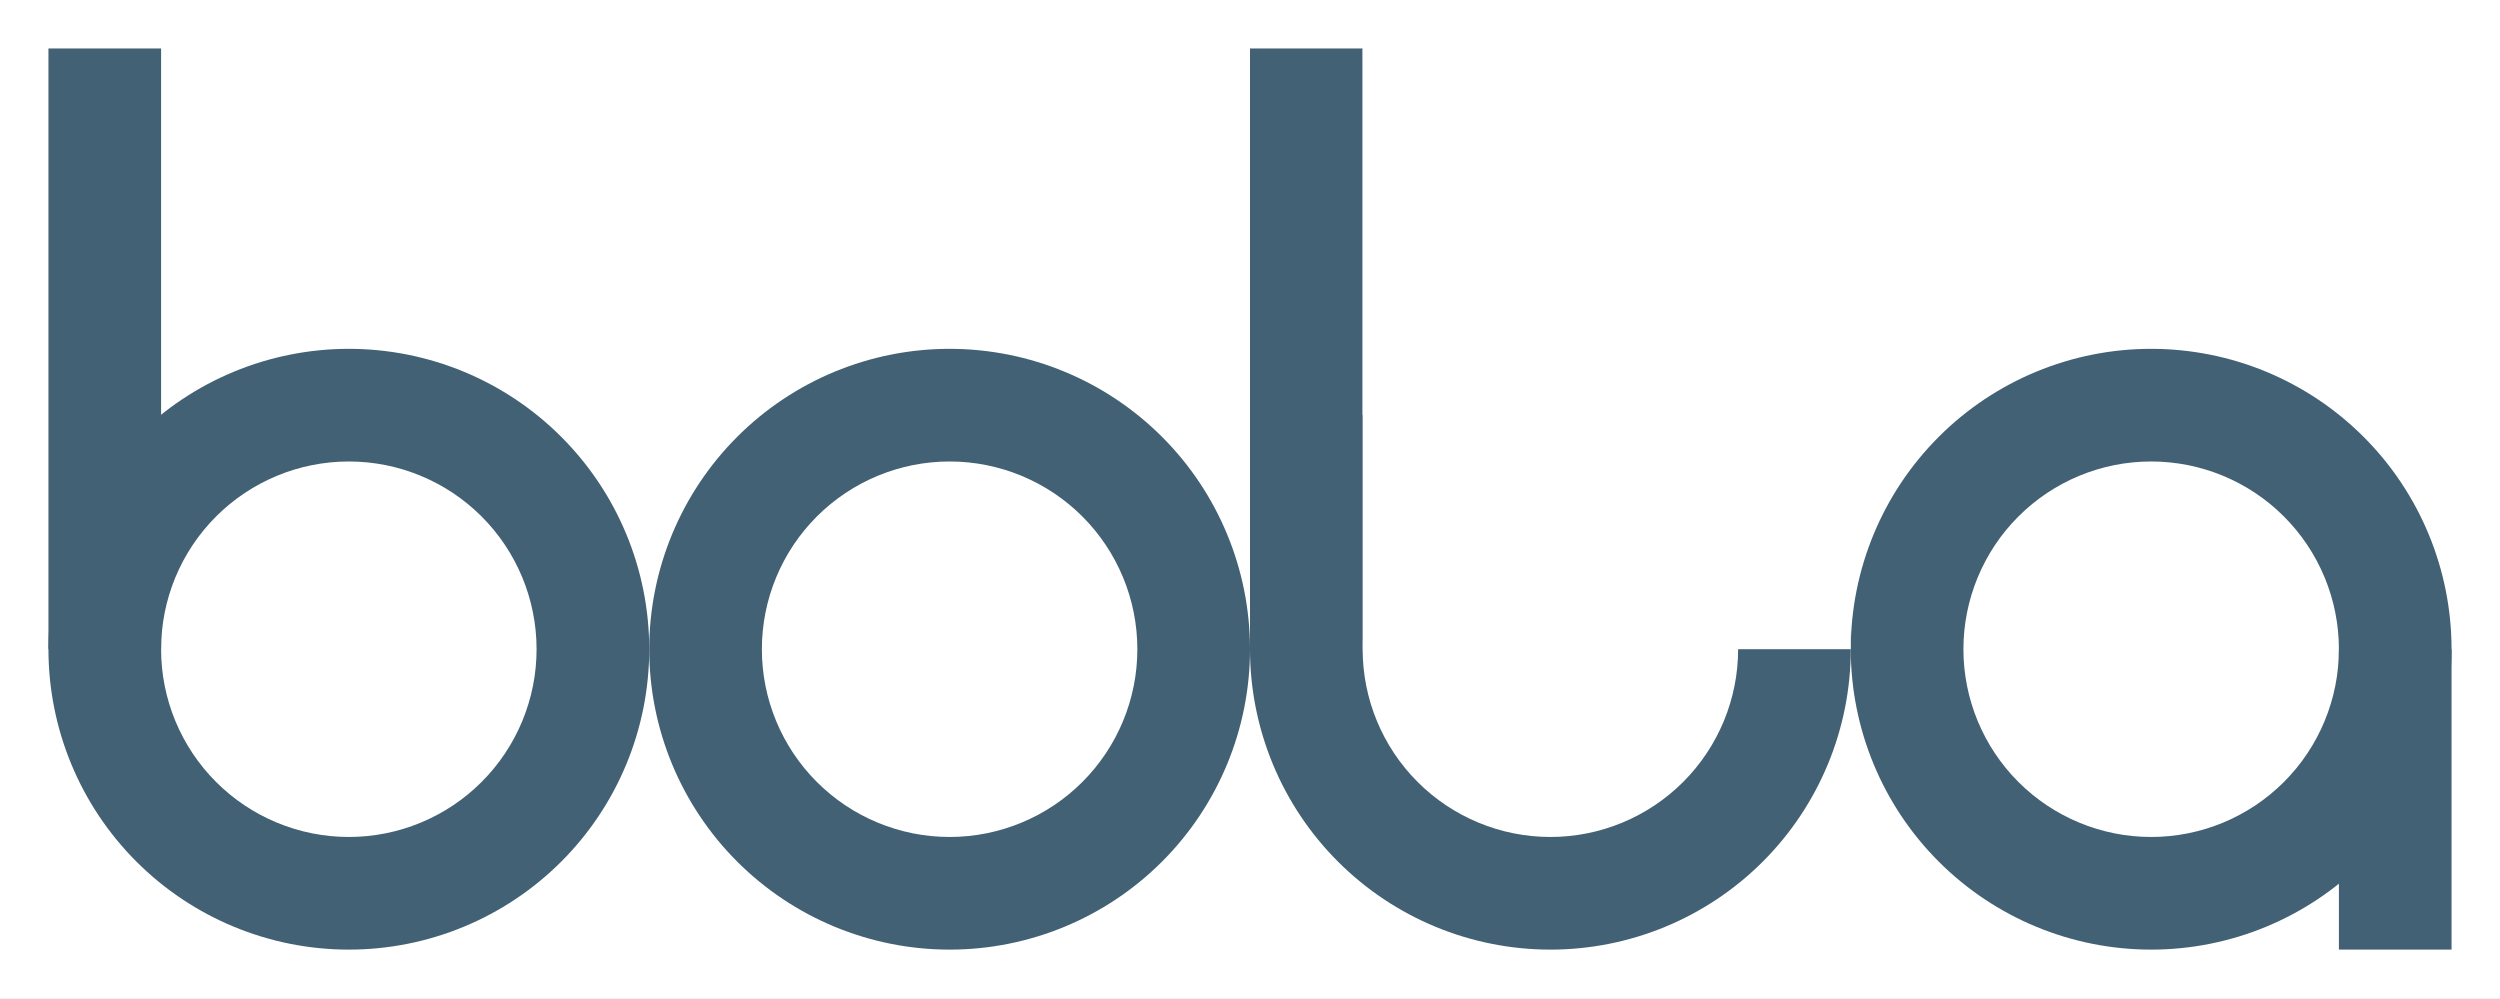
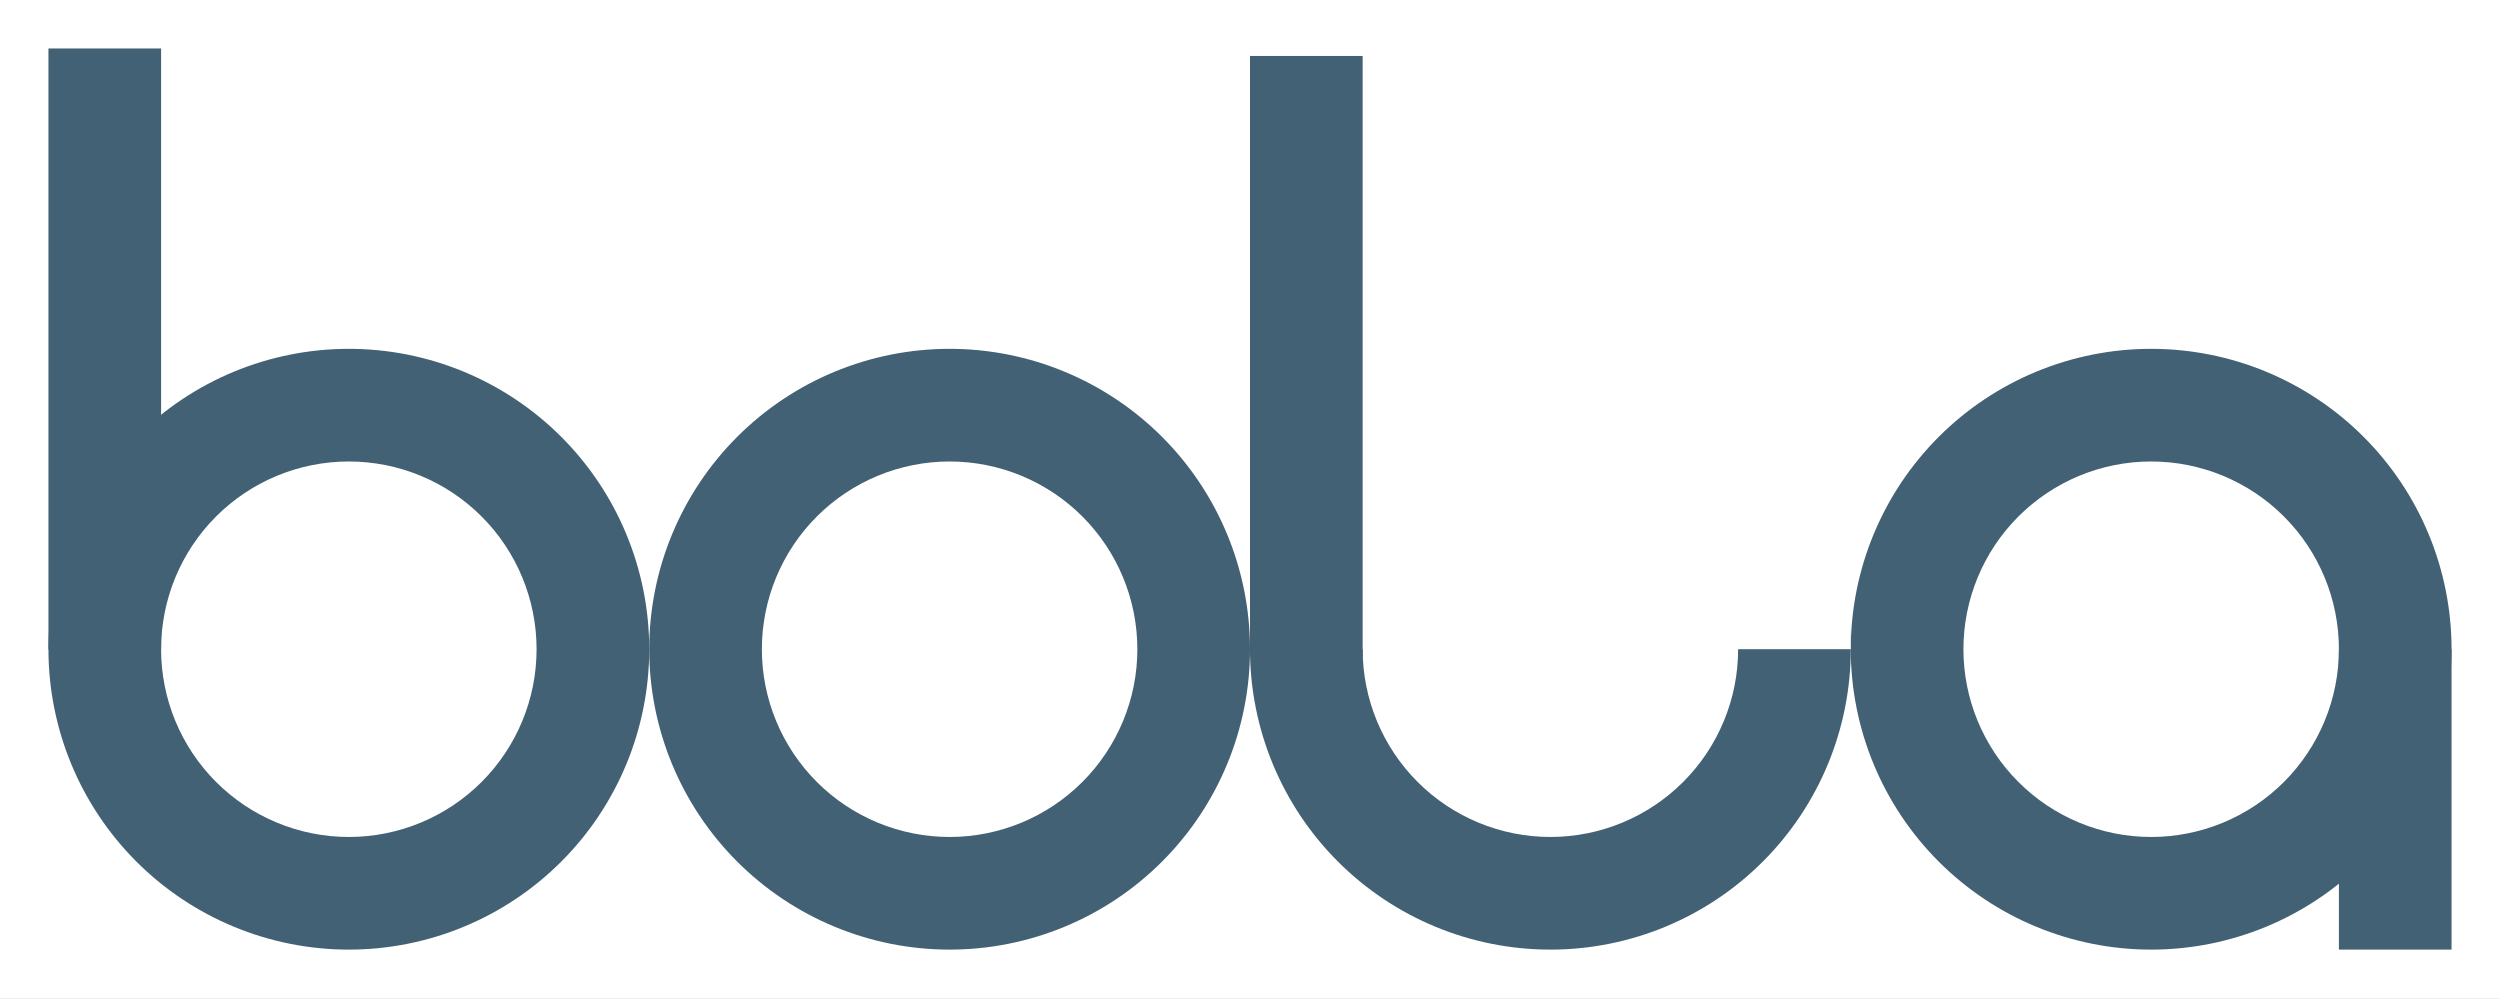
<svg xmlns="http://www.w3.org/2000/svg" width="371.52pt" height="148.32pt" viewBox="0 0 371.52 148.32" version="1.1">
  <defs>
    <style type="text/css">*{stroke-linejoin: round; stroke-linecap: butt}</style>
  </defs>
  <g id="figure_1">
    <g id="patch_1">
      <path d="M 0 148.32  L 371.52 148.32  L 371.52 0  L 0 0  z " style="fill: #ffffff" />
    </g>
    <g id="axes_1">
      <g id="patch_2">
-         <path d="M 51.84 141.12  C 63.679 141.12 75.034 136.416 83.405 128.045  C 91.776 119.674 96.48 108.319 96.48 96.48  C 96.48 84.641 91.776 73.286 83.405 64.915  C 75.034 56.544 63.679 51.84 51.84 51.84  C 40.001 51.84 28.646 56.544 20.275 64.915  C 11.904 73.286 7.2 84.641 7.2 96.48  C 7.2 108.319 11.904 119.674 20.275 128.045  C 28.646 136.416 40.001 141.12 51.84 141.12  z " clip-path="url(#p3a3b5ebc46)" style="fill: #426174" />
+         <path d="M 51.84 141.12  C 63.679 141.12 75.034 136.416 83.405 128.045  C 91.776 119.674 96.48 108.319 96.48 96.48  C 96.48 84.641 91.776 73.286 83.405 64.915  C 75.034 56.544 63.679 51.84 51.84 51.84  C 40.001 51.84 28.646 56.544 20.275 64.915  C 11.904 73.286 7.2 84.641 7.2 96.48  C 7.2 108.319 11.904 119.674 20.275 128.045  C 28.646 136.416 40.001 141.12 51.84 141.12  z " clip-path="url(#p0a5cc227ac)" style="fill: #426174" />
      </g>
      <g id="patch_3">
-         <path d="M 51.84 124.38  C 59.239 124.38 66.336 121.44 71.568 116.208  C 76.8 110.976 79.74 103.879 79.74 96.48  C 79.74 89.081 76.8 81.984 71.568 76.752  C 66.336 71.52 59.239 68.58 51.84 68.58  C 44.441 68.58 37.344 71.52 32.112 76.752  C 26.88 81.984 23.94 89.081 23.94 96.48  C 23.94 103.879 26.88 110.976 32.112 116.208  C 37.344 121.44 44.441 124.38 51.84 124.38  z " clip-path="url(#p3a3b5ebc46)" style="fill: #ffffff" />
+         <path d="M 51.84 124.38  C 59.239 124.38 66.336 121.44 71.568 116.208  C 76.8 110.976 79.74 103.879 79.74 96.48  C 79.74 89.081 76.8 81.984 71.568 76.752  C 66.336 71.52 59.239 68.58 51.84 68.58  C 44.441 68.58 37.344 71.52 32.112 76.752  C 26.88 81.984 23.94 89.081 23.94 96.48  C 23.94 103.879 26.88 110.976 32.112 116.208  C 37.344 121.44 44.441 124.38 51.84 124.38  z " clip-path="url(#p0a5cc227ac)" style="fill: #ffffff" />
      </g>
      <g id="patch_4">
-         <path d="M 141.12 141.12  C 152.959 141.12 164.314 136.416 172.685 128.045  C 181.056 119.674 185.76 108.319 185.76 96.48  C 185.76 84.641 181.056 73.286 172.685 64.915  C 164.314 56.544 152.959 51.84 141.12 51.84  C 129.281 51.84 117.926 56.544 109.555 64.915  C 101.184 73.286 96.48 84.641 96.48 96.48  C 96.48 108.319 101.184 119.674 109.555 128.045  C 117.926 136.416 129.281 141.12 141.12 141.12  z " clip-path="url(#p3a3b5ebc46)" style="fill: #426174" />
+         <path d="M 141.12 141.12  C 152.959 141.12 164.314 136.416 172.685 128.045  C 181.056 119.674 185.76 108.319 185.76 96.48  C 185.76 84.641 181.056 73.286 172.685 64.915  C 164.314 56.544 152.959 51.84 141.12 51.84  C 129.281 51.84 117.926 56.544 109.555 64.915  C 101.184 73.286 96.48 84.641 96.48 96.48  C 96.48 108.319 101.184 119.674 109.555 128.045  C 117.926 136.416 129.281 141.12 141.12 141.12  z " clip-path="url(#p0a5cc227ac)" style="fill: #426174" />
      </g>
      <g id="patch_5">
-         <path d="M 141.12 124.38  C 148.519 124.38 155.616 121.44 160.848 116.208  C 166.08 110.976 169.02 103.879 169.02 96.48  C 169.02 89.081 166.08 81.984 160.848 76.752  C 155.616 71.52 148.519 68.58 141.12 68.58  C 133.721 68.58 126.624 71.52 121.392 76.752  C 116.16 81.984 113.22 89.081 113.22 96.48  C 113.22 103.879 116.16 110.976 121.392 116.208  C 126.624 121.44 133.721 124.38 141.12 124.38  z " clip-path="url(#p3a3b5ebc46)" style="fill: #ffffff" />
+         <path d="M 141.12 124.38  C 148.519 124.38 155.616 121.44 160.848 116.208  C 166.08 110.976 169.02 103.879 169.02 96.48  C 169.02 89.081 166.08 81.984 160.848 76.752  C 155.616 71.52 148.519 68.58 141.12 68.58  C 133.721 68.58 126.624 71.52 121.392 76.752  C 116.16 81.984 113.22 89.081 113.22 96.48  C 113.22 103.879 116.16 110.976 121.392 116.208  C 126.624 121.44 133.721 124.38 141.12 124.38  z " clip-path="url(#p0a5cc227ac)" style="fill: #ffffff" />
      </g>
      <g id="patch_6">
-         <path d="M 230.4 141.12  C 242.239 141.12 253.594 136.416 261.965 128.045  C 270.336 119.674 275.04 108.319 275.04 96.48  C 275.04 84.641 270.336 73.286 261.965 64.915  C 253.594 56.544 242.239 51.84 230.4 51.84  C 218.561 51.84 207.206 56.544 198.835 64.915  C 190.464 73.286 185.76 84.641 185.76 96.48  C 185.76 108.319 190.464 119.674 198.835 128.045  C 207.206 136.416 218.561 141.12 230.4 141.12  z " clip-path="url(#p3a3b5ebc46)" style="fill: #426174" />
+         <path d="M 230.4 141.12  C 242.239 141.12 253.594 136.416 261.965 128.045  C 270.336 119.674 275.04 108.319 275.04 96.48  C 275.04 84.641 270.336 73.286 261.965 64.915  C 253.594 56.544 242.239 51.84 230.4 51.84  C 218.561 51.84 207.206 56.544 198.835 64.915  C 190.464 73.286 185.76 84.641 185.76 96.48  C 185.76 108.319 190.464 119.674 198.835 128.045  C 207.206 136.416 218.561 141.12 230.4 141.12  z " clip-path="url(#p0a5cc227ac)" style="fill: #426174" />
      </g>
      <g id="patch_7">
-         <path d="M 230.4 124.38  C 237.799 124.38 244.896 121.44 250.128 116.208  C 255.36 110.976 258.3 103.879 258.3 96.48  C 258.3 89.081 255.36 81.984 250.128 76.752  C 244.896 71.52 237.799 68.58 230.4 68.58  C 223.001 68.58 215.904 71.52 210.672 76.752  C 205.44 81.984 202.5 89.081 202.5 96.48  C 202.5 103.879 205.44 110.976 210.672 116.208  C 215.904 121.44 223.001 124.38 230.4 124.38  z " clip-path="url(#p3a3b5ebc46)" style="fill: #ffffff" />
+         <path d="M 230.4 124.38  C 237.799 124.38 244.896 121.44 250.128 116.208  C 255.36 110.976 258.3 103.879 258.3 96.48  C 258.3 89.081 255.36 81.984 250.128 76.752  C 244.896 71.52 237.799 68.58 230.4 68.58  C 223.001 68.58 215.904 71.52 210.672 76.752  C 205.44 81.984 202.5 89.081 202.5 96.48  C 202.5 103.879 205.44 110.976 210.672 116.208  C 215.904 121.44 223.001 124.38 230.4 124.38  z " clip-path="url(#p0a5cc227ac)" style="fill: #ffffff" />
      </g>
      <g id="patch_8">
-         <path d="M 319.68 141.12  C 331.519 141.12 342.874 136.416 351.245 128.045  C 359.616 119.674 364.32 108.319 364.32 96.48  C 364.32 84.641 359.616 73.286 351.245 64.915  C 342.874 56.544 331.519 51.84 319.68 51.84  C 307.841 51.84 296.486 56.544 288.115 64.915  C 279.744 73.286 275.04 84.641 275.04 96.48  C 275.04 108.319 279.744 119.674 288.115 128.045  C 296.486 136.416 307.841 141.12 319.68 141.12  z " clip-path="url(#p3a3b5ebc46)" style="fill: #426174" />
+         <path d="M 319.68 141.12  C 331.519 141.12 342.874 136.416 351.245 128.045  C 359.616 119.674 364.32 108.319 364.32 96.48  C 364.32 84.641 359.616 73.286 351.245 64.915  C 342.874 56.544 331.519 51.84 319.68 51.84  C 307.841 51.84 296.486 56.544 288.115 64.915  C 279.744 73.286 275.04 84.641 275.04 96.48  C 275.04 108.319 279.744 119.674 288.115 128.045  C 296.486 136.416 307.841 141.12 319.68 141.12  z " clip-path="url(#p0a5cc227ac)" style="fill: #426174" />
      </g>
      <g id="patch_9">
-         <path d="M 319.68 124.38  C 327.079 124.38 334.176 121.44 339.408 116.208  C 344.64 110.976 347.58 103.879 347.58 96.48  C 347.58 89.081 344.64 81.984 339.408 76.752  C 334.176 71.52 327.079 68.58 319.68 68.58  C 312.281 68.58 305.184 71.52 299.952 76.752  C 294.72 81.984 291.78 89.081 291.78 96.48  C 291.78 103.879 294.72 110.976 299.952 116.208  C 305.184 121.44 312.281 124.38 319.68 124.38  z " clip-path="url(#p3a3b5ebc46)" style="fill: #ffffff" />
+         <path d="M 319.68 124.38  C 327.079 124.38 334.176 121.44 339.408 116.208  C 344.64 110.976 347.58 103.879 347.58 96.48  C 347.58 89.081 344.64 81.984 339.408 76.752  C 334.176 71.52 327.079 68.58 319.68 68.58  C 312.281 68.58 305.184 71.52 299.952 76.752  C 294.72 81.984 291.78 89.081 291.78 96.48  C 291.78 103.879 294.72 110.976 299.952 116.208  C 305.184 121.44 312.281 124.38 319.68 124.38  z " clip-path="url(#p0a5cc227ac)" style="fill: #ffffff" />
      </g>
      <g id="patch_10">
-         <path d="M 7.2 96.48  L 23.94 96.48  L 23.94 7.2  L 7.2 7.2  z " clip-path="url(#p3a3b5ebc46)" style="fill: #426174" />
+         <path d="M 7.2 96.48  L 23.94 96.48  L 23.94 7.2  L 7.2 7.2  z " clip-path="url(#p0a5cc227ac)" style="fill: #426174" />
      </g>
      <g id="patch_11">
-         <path d="M 185.76 96.48  L 202.5 96.48  L 202.5 7.2  L 185.76 7.2  z " clip-path="url(#p3a3b5ebc46)" style="fill: #426174" />
+         <path d="M 185.76 96.48  L 275.04 96.48  L 275.04 7.2  L 185.76 7.2  z " clip-path="url(#p0a5cc227ac)" style="fill: #ffffff" />
      </g>
      <g id="patch_12">
-         <path d="M 202.5 96.48  L 275.04 96.48  L 275.04 7.2  L 202.5 7.2  z " clip-path="url(#p3a3b5ebc46)" style="fill: #ffffff" />
+         <path d="M 185.76 97.596  L 202.5 97.596  L 202.5 8.316  L 185.76 8.316  z " clip-path="url(#p0a5cc227ac)" style="fill: #426174" />
      </g>
      <g id="patch_13">
-         <path d="M 347.58 96.48  L 364.32 96.48  L 364.32 141.12  L 347.58 141.12  z " clip-path="url(#p3a3b5ebc46)" style="fill: #426174" />
+         <path d="M 347.58 96.48  L 364.32 96.48  L 364.32 141.12  L 347.58 141.12  z " clip-path="url(#p0a5cc227ac)" style="fill: #426174" />
      </g>
    </g>
  </g>
  <defs>
-     <clipPath id="p3a3b5ebc46">
+     <clipPath id="p0a5cc227ac">
      <rect x="7.2" y="7.2" width="357.12" height="133.92" />
    </clipPath>
  </defs>
</svg>
